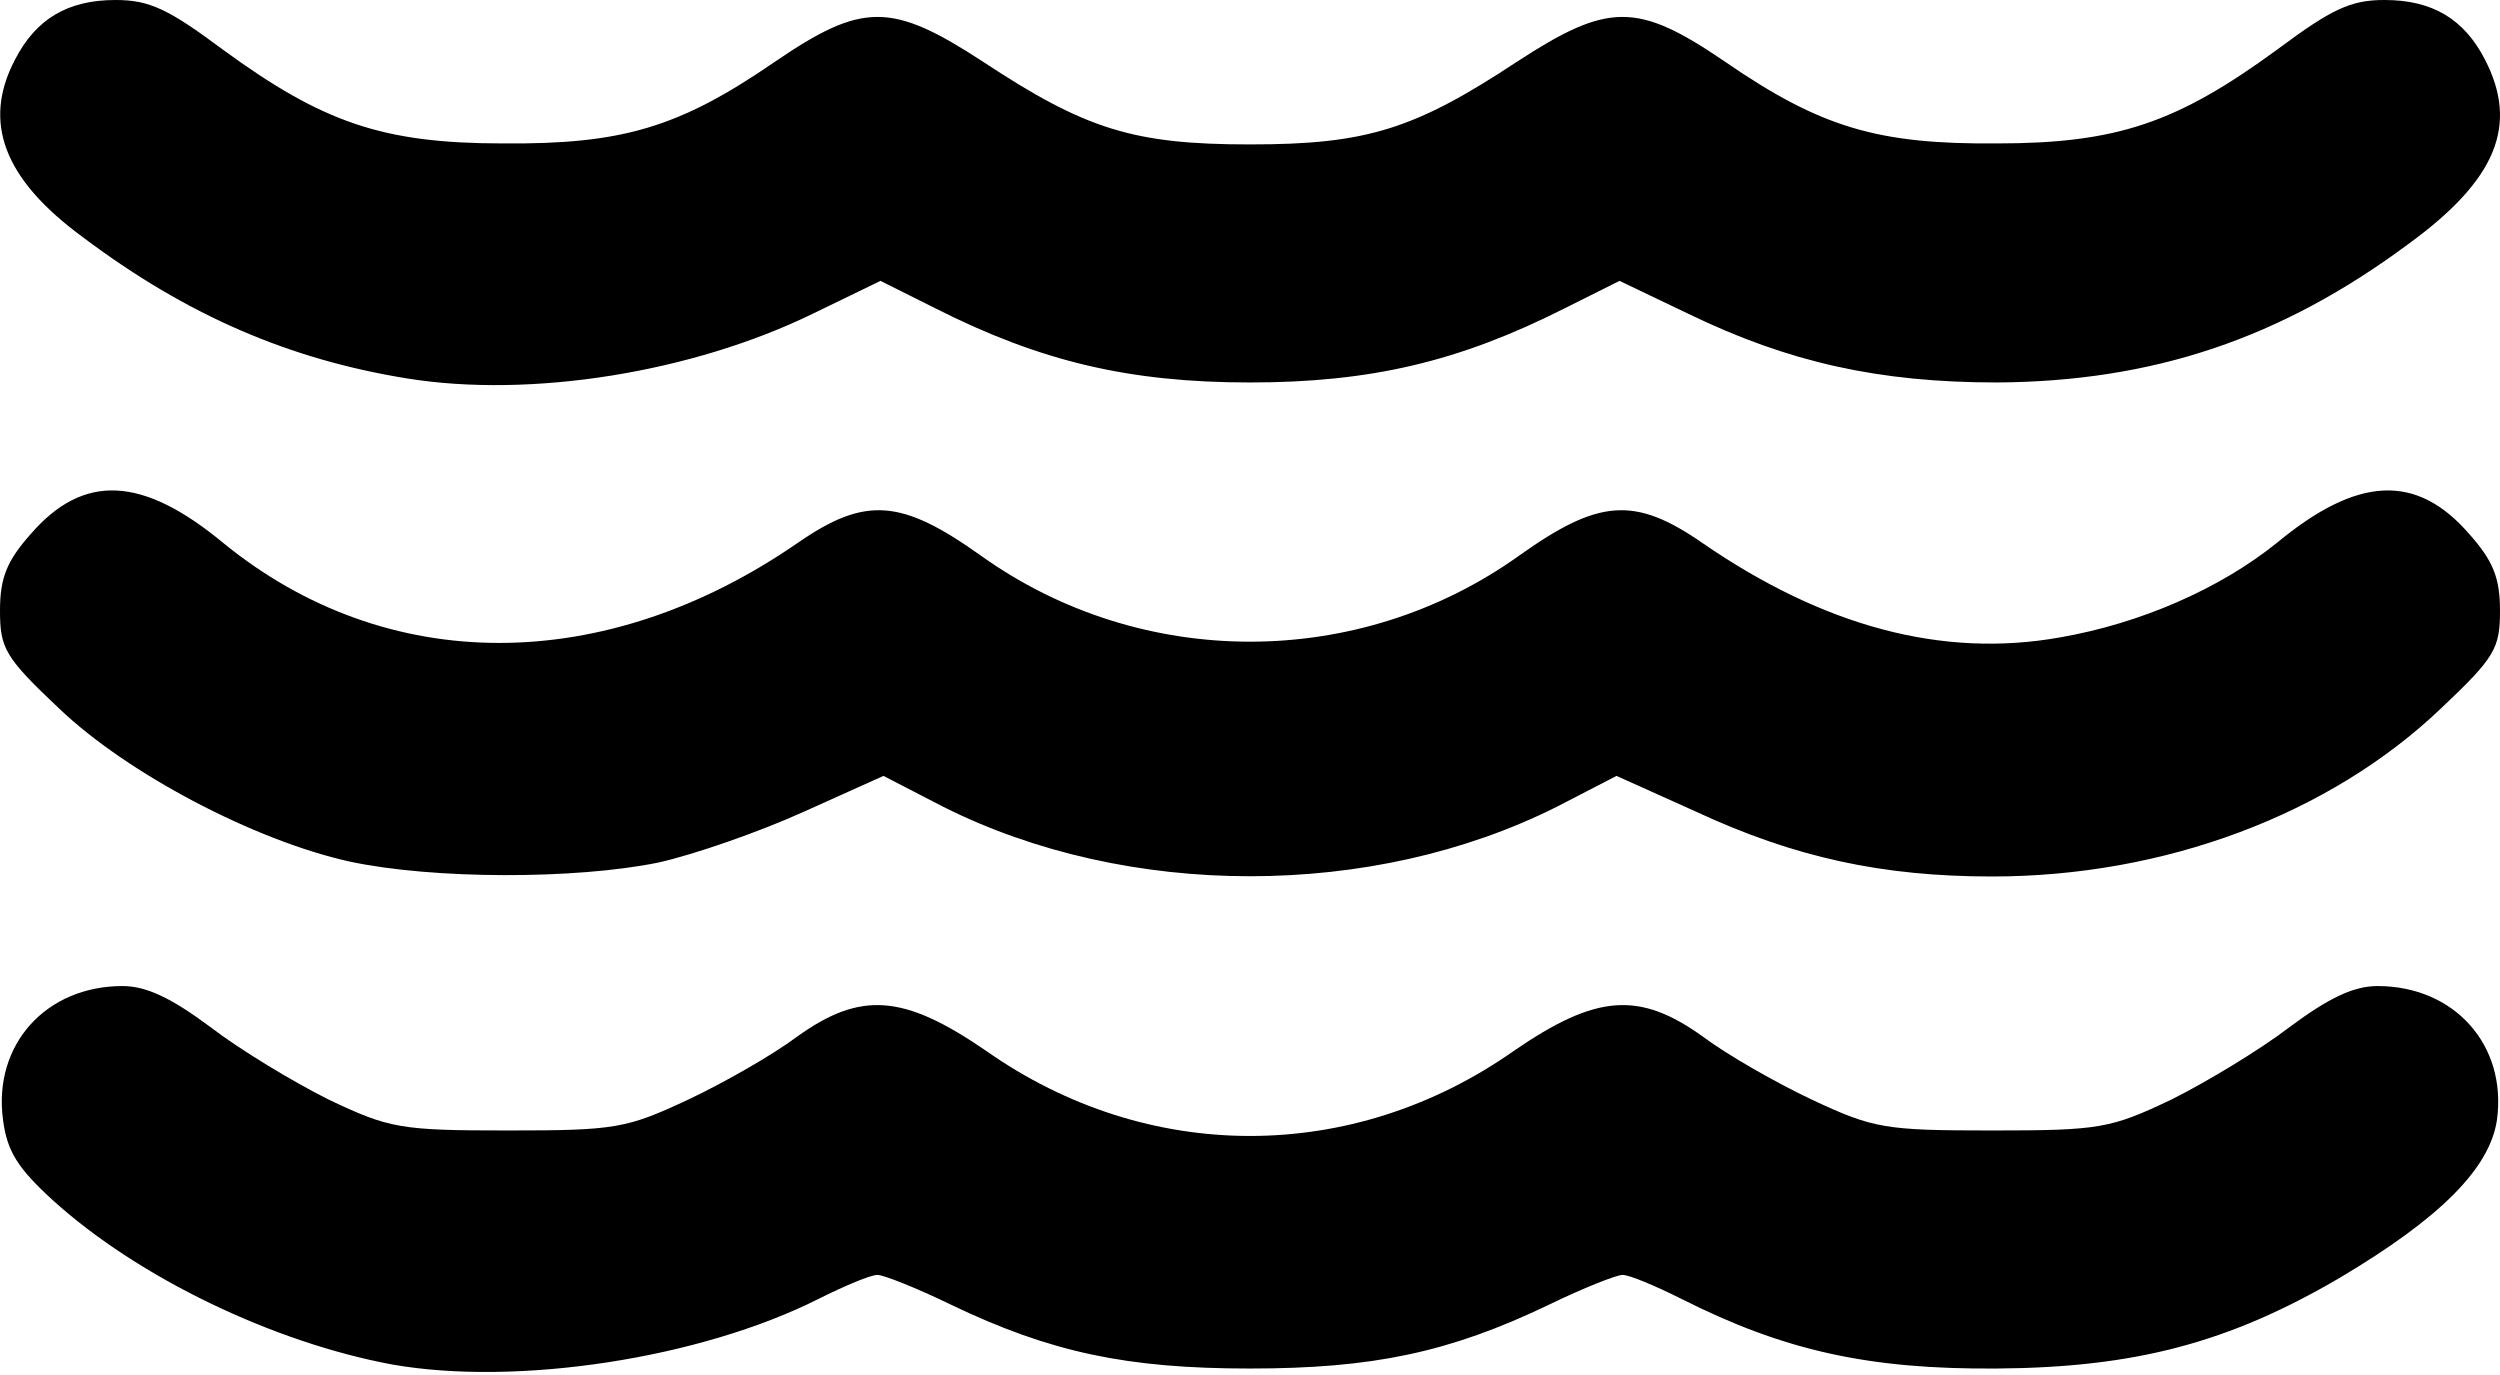
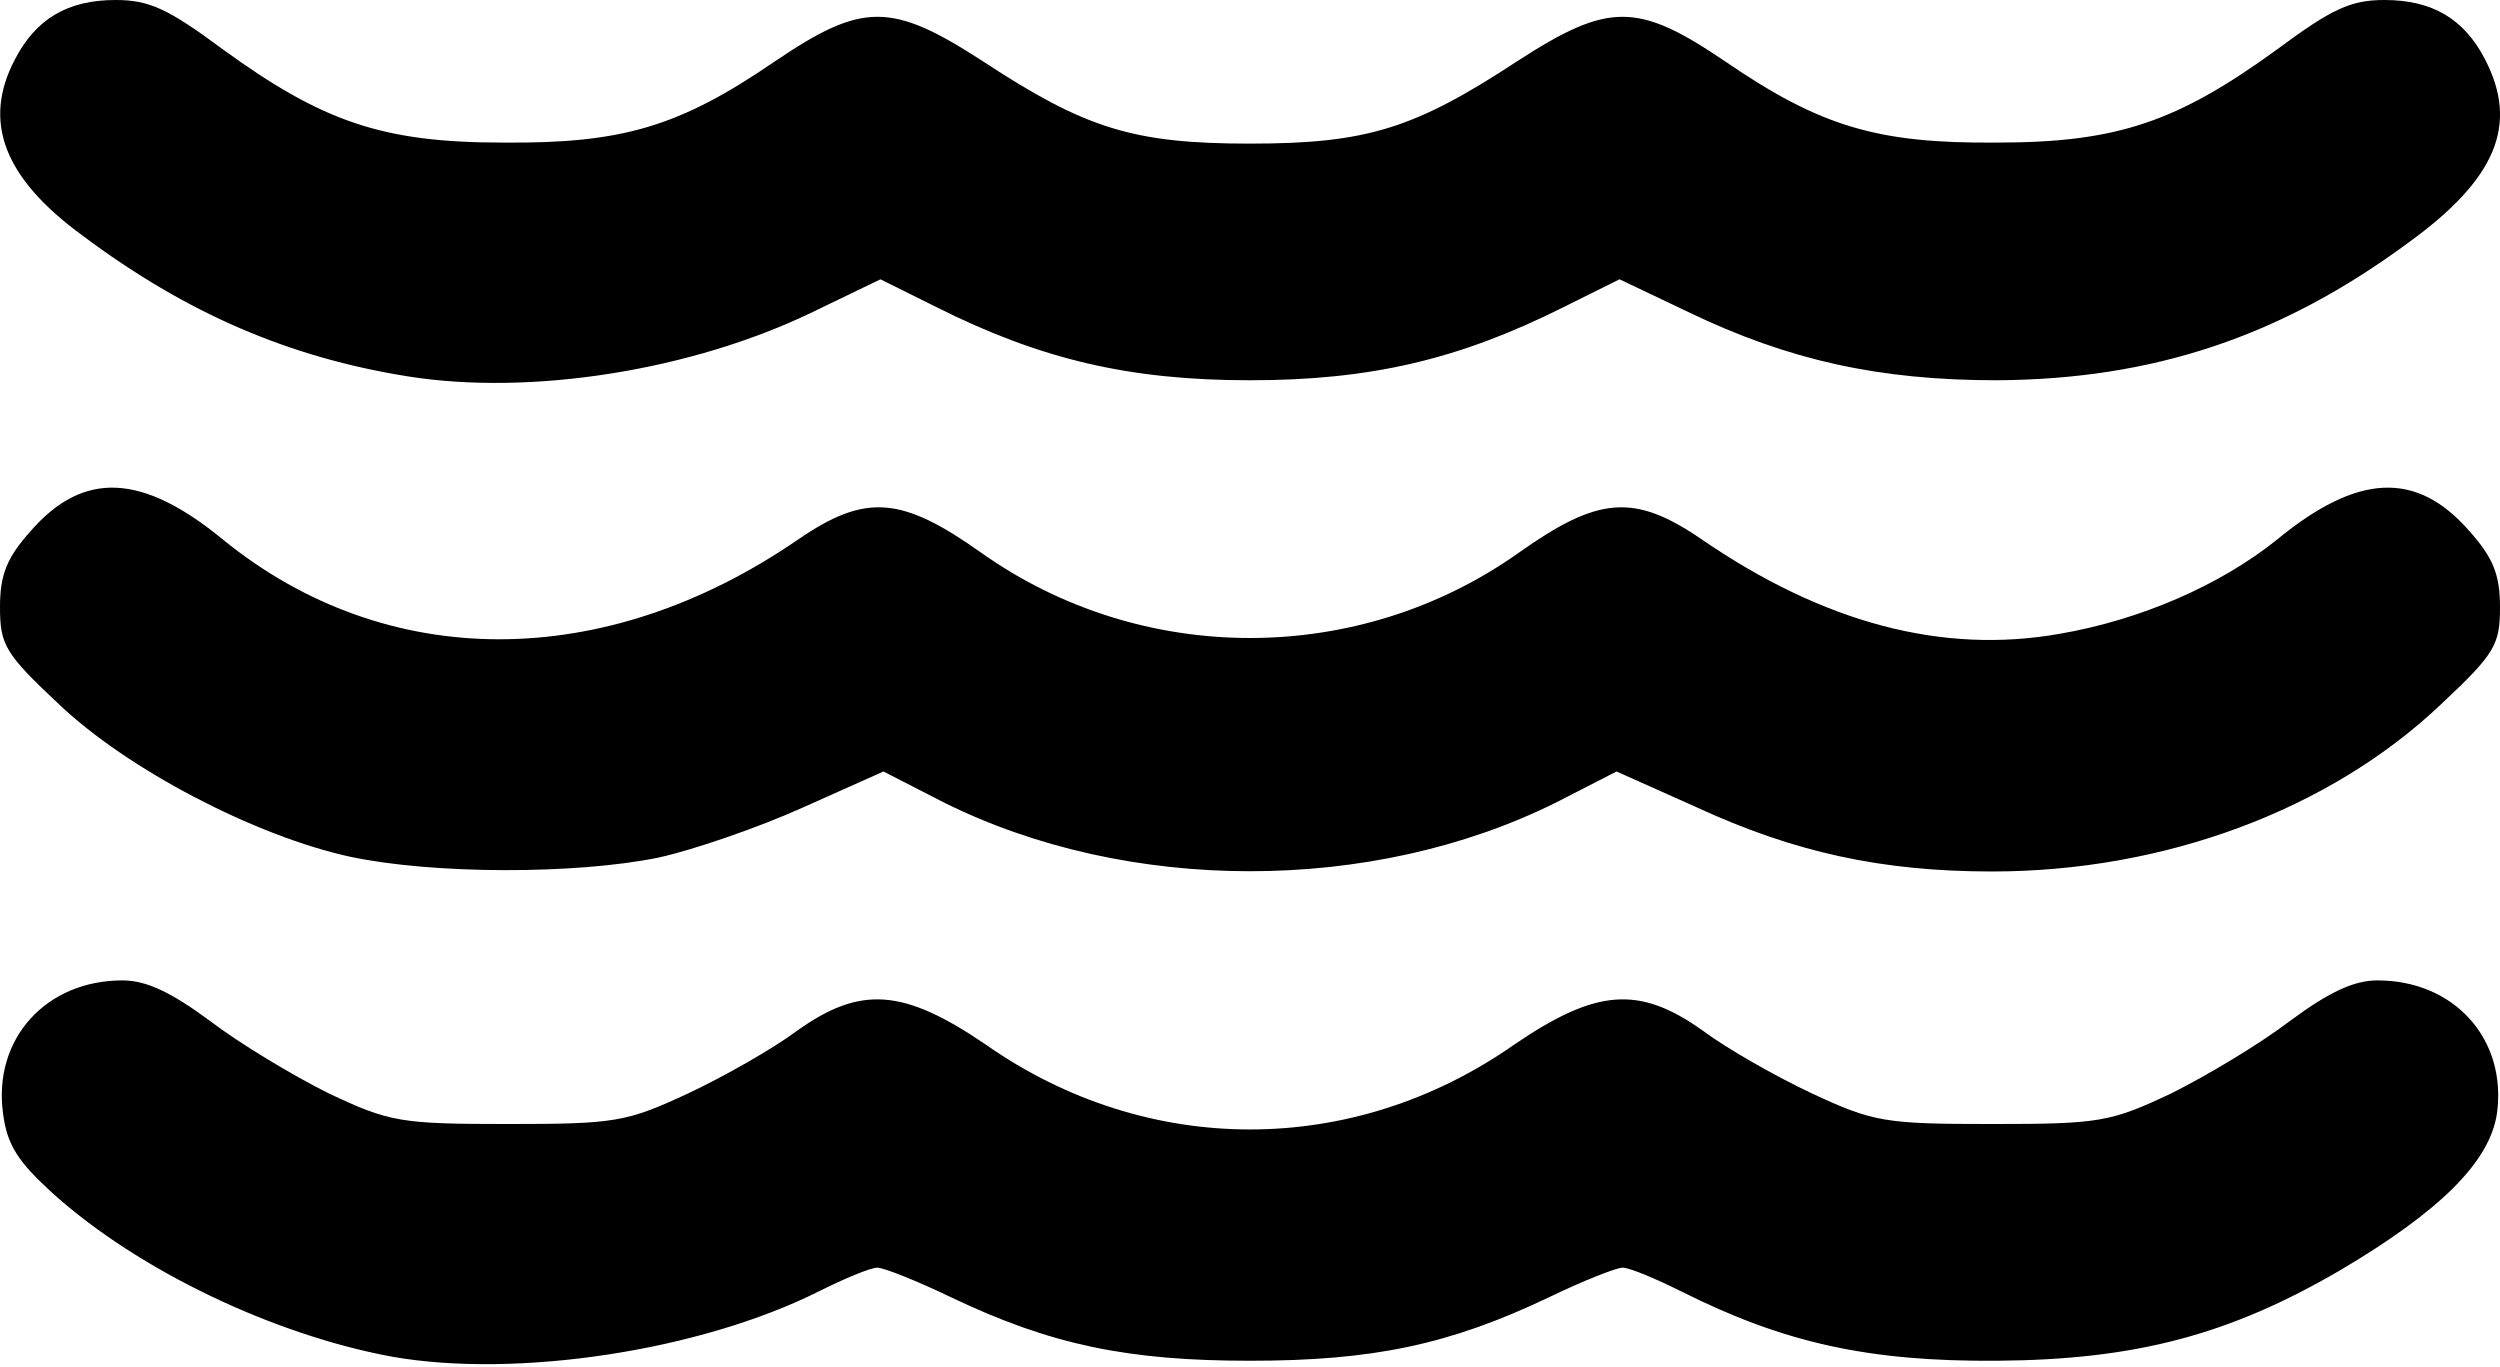
- <svg xmlns="http://www.w3.org/2000/svg" id="root" viewBox="0 0 2510 1380">
-   <path d="M394 1370c-119-22-255-87-341-165-35-32-46-49-50-81-10-75 43-134 120-134 24 0 49 12 88 41 30 23 83 55 119 73 61 29 72 31 180 31s119-2 181-31c36-17 85-45 109-63 64-46 107-43 190 14 162 114 368 114 530 0 83-57 126-60 190-14 24 18 73 46 109 63 62 29 73 31 181 31s119-2 180-31c36-18 89-50 119-73 39-29 64-41 88-41 77 0 130 59 120 134-7 49-57 99-158 159-111 65-205 90-344 91-129 1-214-18-317-70-26-13-52-24-59-24-6 0-39 13-74 30-100 48-177 64-300 64s-200-16-300-64c-35-17-68-30-74-30-7 0-33 11-59 24-119 60-303 88-428 66zM351 865c-95-21-223-88-292-154-54-51-59-60-59-98 0-33 7-50 31-77 53-61 112-58 193 9 164 134 383 134 577 0 68-47 104-44 184 13 161 115 379 115 540 0 80-57 116-60 184-13 122 84 241 116 359 95 81-14 161-49 218-95 81-67 140-70 193-9 24 27 31 44 31 77 0 38-5 47-59 98-112 107-278 169-451 169-110 0-198-19-297-65l-80-36-60 31c-185 93-431 93-616 0l-60-31-80 36c-44 20-110 43-146 51-83 17-226 17-310-1zM409 380c-118-19-221-63-326-142C4 180-18 123 15 60 36 19 68 0 116 0c34 0 53 9 108 50 100 73 160 94 281 94 120 1 177-16 273-82 88-60 117-60 209 0 103 68 151 83 268 83s165-15 268-83c92-60 121-60 209 0 96 66 153 83 273 82 121 0 181-21 281-94 55-41 74-50 108-50 48 0 80 19 101 60 34 66 11 121-77 185-128 95-256 138-413 139-118 0-209-20-310-69l-69-33-56 28c-105 53-194 74-315 74s-210-21-315-74l-56-28-68 33c-121 59-283 85-407 65z" />
+ <svg xmlns="http://www.w3.org/2000/svg" id="root" viewBox="0 0 150 82">
+   <path d="M 23.547 81.406 C 16.434 80.098 8.309 76.234 3.168 71.602 C 1.074 69.699 0.418 68.691 0.18 66.789 C -0.418 62.332 2.75 58.824 7.352 58.824 C 8.785 58.824 10.277 59.539 12.609 61.262 C 14.402 62.629 17.57 64.531 19.723 65.602 C 23.367 67.324 24.023 67.441 30.477 67.441 C 36.934 67.441 37.59 67.324 41.293 65.602 C 43.445 64.59 46.375 62.926 47.809 61.855 C 51.633 59.125 54.203 59.301 59.164 62.688 C 68.844 69.461 81.156 69.461 90.836 62.688 C 95.797 59.301 98.367 59.125 102.191 61.855 C 103.625 62.926 106.555 64.59 108.707 65.602 C 112.41 67.324 113.066 67.441 119.523 67.441 C 125.977 67.441 126.633 67.324 130.277 65.602 C 132.43 64.531 135.598 62.629 137.391 61.262 C 139.723 59.539 141.215 58.824 142.648 58.824 C 147.25 58.824 150.418 62.332 149.82 66.789 C 149.402 69.699 146.414 72.672 140.379 76.234 C 133.746 80.098 128.129 81.586 119.82 81.645 C 112.113 81.703 107.031 80.574 100.875 77.484 C 99.324 76.711 97.77 76.059 97.352 76.059 C 96.992 76.059 95.02 76.832 92.93 77.84 C 86.953 80.691 82.352 81.645 75 81.645 C 67.648 81.645 63.047 80.691 57.07 77.84 C 54.98 76.832 53.008 76.059 52.648 76.059 C 52.23 76.059 50.676 76.711 49.125 77.484 C 42.012 81.051 31.016 82.715 23.547 81.406 Z M 20.977 51.398 C 15.297 50.152 7.648 46.168 3.527 42.246 C 0.297 39.219 0 38.684 0 36.426 C 0 34.465 0.418 33.453 1.852 31.848 C 5.02 28.227 8.547 28.402 13.387 32.383 C 23.188 40.348 36.273 40.348 47.867 32.383 C 51.934 29.59 54.082 29.77 58.863 33.156 C 68.484 39.988 81.516 39.988 91.137 33.156 C 95.918 29.77 98.066 29.59 102.133 32.383 C 109.422 37.375 116.535 39.277 123.586 38.027 C 128.426 37.195 133.207 35.117 136.613 32.383 C 141.453 28.402 144.98 28.227 148.148 31.848 C 149.582 33.453 150 34.465 150 36.426 C 150 38.684 149.703 39.219 146.473 42.246 C 139.781 48.605 129.859 52.289 119.523 52.289 C 112.949 52.289 107.688 51.16 101.773 48.426 L 96.992 46.289 L 93.406 48.129 C 82.352 53.656 67.648 53.656 56.594 48.129 L 53.008 46.289 L 48.227 48.426 C 45.598 49.617 41.652 50.984 39.504 51.457 C 34.543 52.469 25.996 52.469 20.977 51.398 Z M 24.441 22.578 C 17.391 21.449 11.234 18.836 4.961 14.141 C 0.238 10.695 -1.074 7.309 0.895 3.566 C 2.152 1.129 4.062 0 6.934 0 C 8.965 0 10.098 0.535 13.387 2.973 C 19.363 7.309 22.949 8.555 30.18 8.555 C 37.352 8.617 40.758 7.605 46.492 3.684 C 51.754 0.117 53.484 0.117 58.984 3.684 C 65.141 7.727 68.008 8.617 75 8.617 C 81.992 8.617 84.859 7.727 91.016 3.684 C 96.516 0.117 98.246 0.117 103.508 3.684 C 109.242 7.605 112.648 8.617 119.82 8.555 C 127.051 8.555 130.637 7.309 136.613 2.973 C 139.902 0.535 141.035 0 143.066 0 C 145.938 0 147.848 1.129 149.105 3.566 C 151.137 7.488 149.762 10.754 144.504 14.559 C 136.852 20.203 129.203 22.758 119.82 22.816 C 112.77 22.816 107.332 21.629 101.293 18.719 L 97.172 16.758 L 93.824 18.422 C 87.551 21.57 82.23 22.816 75 22.816 C 67.77 22.816 62.449 21.57 56.176 18.422 L 52.828 16.758 L 48.766 18.719 C 41.535 22.223 31.852 23.77 24.441 22.578 Z M 24.441 22.578 " />
</svg>
